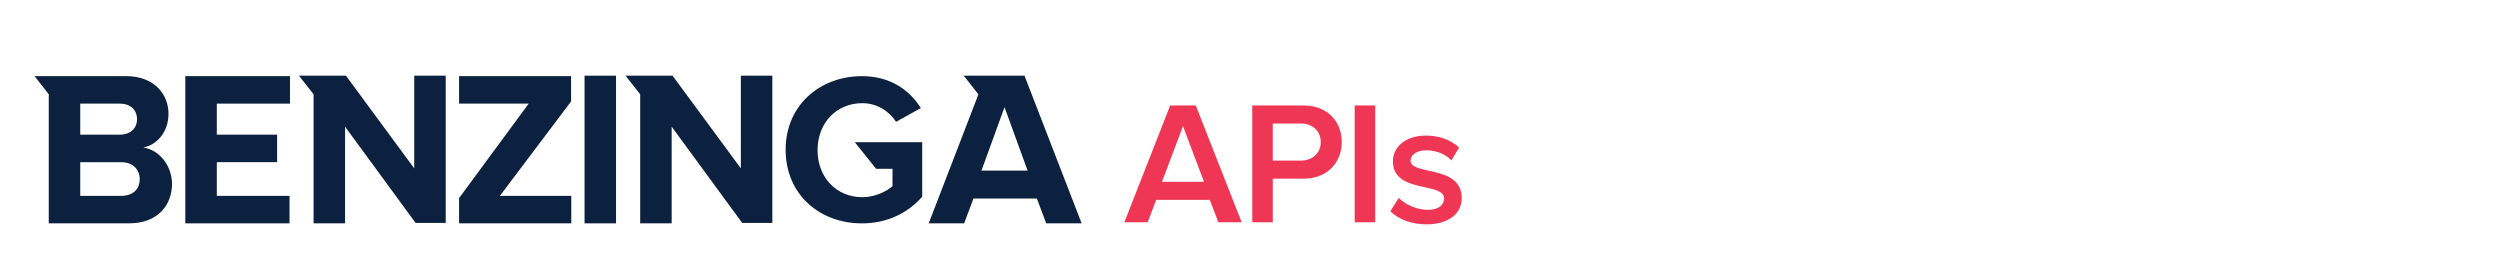
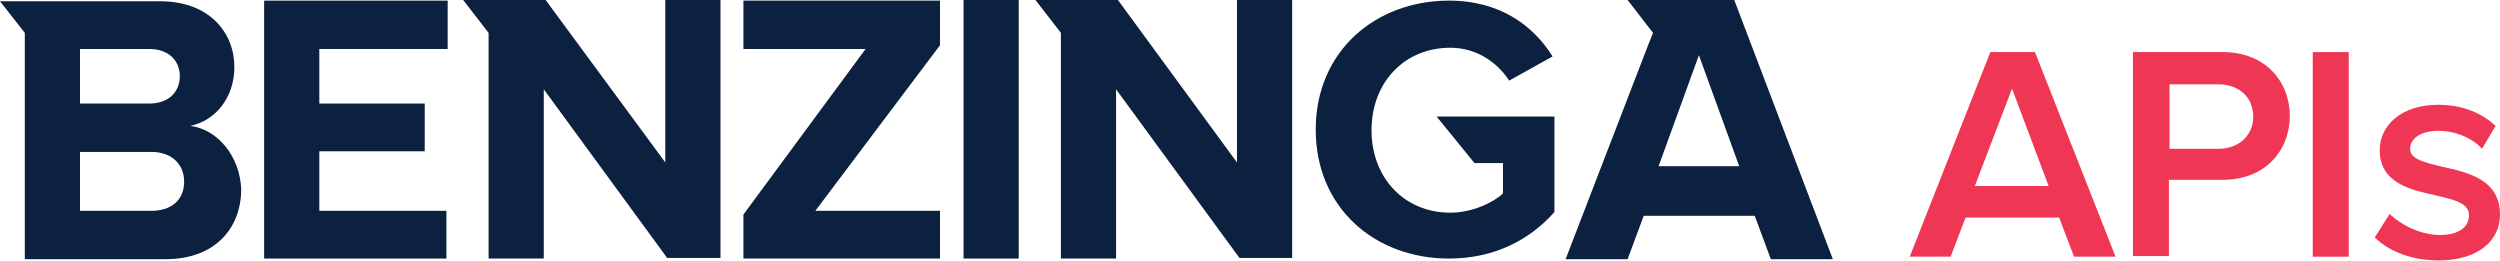
- <svg xmlns="http://www.w3.org/2000/svg" id="Layer_1" data-name="Layer 1" viewBox="0 0 2206.66 229.896" version="1.1" width="2013.1" height="209.73">
-   <defs id="defs826">
-     <style id="style824">.cls-1{fill:#0c213f;}.cls-2{fill:#ef3755;}</style>
-   </defs>
-   <polygon class="cls-1" points="257.04,39.4 360.24,39.4 360.24,0.63 212.62,0.63 212.62,208.29 359.62,208.29 359.62,169.52 257.04,169.52 257.04,121.97 342.1,121.97 342.1,83.19 257.04,83.19 " id="polygon830" transform="matrix(0.6257642,0,0,0.6257642,30.52099,66.80471)" />
-   <polygon class="cls-1" points="537.41,207.66 579.94,207.66 579.94,0 535.52,0 535.52,130.72 439.19,0 372.9,0 393.54,26.27 393.54,208.29 437.94,208.29 437.94,71.93 " id="polygon832" transform="matrix(0.6257642,0,0,0.6257642,30.52099,66.80471)" />
-   <path class="cls-1" d="m 126.426,130.213 c 12.127,-2.347 22.302,-13.704 22.302,-29.749 0,-17.221 -12.515,-33.266 -37.546,-33.266 H 30.521 l 12.515,16.045 V 197.133 h 70.855 c 25.031,0 37.965,-15.644 37.965,-35.224 -0.394,-16.038 -11.351,-29.736 -25.431,-31.695 z M 70.833,91.46 h 34.843 c 9.386,0 15.262,5.482 15.262,13.698 0,8.216 -5.863,13.704 -15.262,13.704 H 70.833 Z M 106.864,172.884 H 70.833 v -29.736 h 36.032 c 10.575,0 16.445,6.658 16.445,14.874 -0.019,9.374 -6.283,14.862 -16.445,14.862 z" id="path834" style="stroke-width:0.626" />
-   <path class="cls-1" d="m 773.303,148.999 h 14.48 v 15.269 c -5.088,4.693 -15.644,9.781 -26.614,9.781 -23.097,0 -39.536,-17.603 -39.536,-41.482 0,-23.879 16.439,-41.501 39.536,-41.501 13.31,0 23.879,7.447 29.749,16.445 l 21.902,-12.134 c -9.386,-14.874 -25.831,-28.159 -52.057,-28.159 -36.795,0 -67.32,25.444 -67.32,64.973 0,39.53 30.137,64.973 67.32,64.973 22.709,0 40.712,-9.386 53.234,-23.491 v -48.159 h -59.491 z" id="path836" style="stroke-width:0.626" />
-   <polygon class="cls-1" points="998.1,207.66 1040.63,207.66 1040.63,0 996.22,0 996.22,130.72 899.89,0 833.59,0 854.23,26.27 854.23,208.29 898.64,208.29 898.64,71.93 " id="polygon838" transform="matrix(0.6257642,0,0,0.6257642,30.52099,66.80471)" />
-   <path class="cls-1" d="m 904.282,66.805 h -53.628 l 12.922,16.439 -2.347,6.258 -41.501,107.631 h 31.288 l 8.223,-21.902 h 55.975 l 8.223,21.902 h 31.288 z m -37.965,83.765 20.344,-55.981 20.356,55.981 h -40.675 z" id="path840" style="stroke-width:0.626" />
-   <rect class="cls-1" x="515.958" width="27.79" height="130.34" id="rect842" y="66.805" style="stroke-width:0.626" />
-   <polygon class="cls-1" points="756.76,36.28 756.76,0.63 598.78,0.63 598.78,39.4 696.98,39.4 598.78,172.64 598.78,208.29 757.04,208.29 757.04,169.52 656.33,169.52 " id="polygon844" transform="matrix(0.6257642,0,0,0.6257642,30.52099,66.80471)" />
-   <path class="cls-2" d="m 1075.403,196.194 -7.572,-19.787 h -47.301 l -7.559,19.787 H 992.414 L 1032.895,93.087 h 22.565 l 40.499,103.107 z m -31.226,-84.866 -18.548,49.16 h 37.095 z" id="path846" style="stroke-width:0.626" />
-   <path class="cls-2" d="M 1105.327,196.194 V 93.087 h 45.312 c 21.639,0 33.697,14.843 33.697,32.308 0,17.465 -12.215,32.308 -33.697,32.308 h -27.208 v 38.491 z m 60.443,-70.799 c 0,-9.893 -7.421,-16.383 -17.622,-16.383 h -24.736 v 32.771 h 24.724 c 10.213,0 17.634,-6.495 17.634,-16.389 z" id="path848" style="stroke-width:0.626" />
-   <path class="cls-2" d="M 1195.738,196.194 V 93.087 h 18.103 V 196.194 Z" id="path850" style="stroke-width:0.626" />
-   <path class="cls-2" d="m 1227.176,186.457 7.421,-11.752 c 5.256,5.413 15.613,10.513 25.35,10.513 9.737,0 14.687,-4.174 14.687,-10.05 0,-6.183 -7.885,-7.885 -17.008,-9.893 -12.828,-2.778 -28.159,-6.183 -28.159,-22.878 0,-12.209 10.507,-22.721 29.367,-22.721 12.678,0 22.258,4.48 29.061,10.513 l -6.802,11.439 c -4.481,-5.1 -12.828,-8.967 -22.102,-8.967 -8.504,0 -13.911,3.867 -13.911,9.124 0,5.407 7.415,6.952 16.226,8.961 12.985,2.785 28.91,6.495 28.91,24.117 0,13.141 -10.976,23.153 -31.075,23.153 -12.64,0.031 -24.236,-3.986 -31.964,-11.558 z" id="path852" style="stroke-width:0.626" />
+ <svg xmlns="http://www.w3.org/2000/svg" version="1.1" id="Layer_1" x="0px" y="0px" viewBox="0 0 403.2 42" style="enable-background:new 0 0 403.2 42;" xml:space="preserve">
+   <style type="text/css">
+ 	.st0{fill:#0C213F;}
+ 	.st1{fill:#EF3755;}
+ </style>
+   <g>
+     <polygon class="st0" points="42.6,41.7 72,41.7 72,34 51.5,34 51.5,24.4 68.5,24.4 68.5,16.7 51.5,16.7 51.5,7.9 72.2,7.9    72.2,0.1 42.6,0.1  " />
+     <polygon class="st0" points="107.3,26.2 88,0 74.7,0 78.8,5.3 78.8,41.7 87.7,41.7 87.7,14.4 107.6,41.6 116.2,41.6 116.2,0    107.3,0  " />
+     <path class="st0" d="M30.7,20.3c3.9-0.8,7.1-4.4,7.1-9.5c0-5.5-4-10.6-12-10.6H0l4,5.1v36.5h22.7c8,0,12.2-5,12.2-11.3   C38.7,25.3,35.2,20.9,30.7,20.3z M12.9,7.9h11.2c3,0,4.9,1.8,4.9,4.4s-1.9,4.4-4.9,4.4H12.9V7.9z M24.4,34H12.9v-9.5h11.5   c3.4,0,5.3,2.1,5.3,4.8C29.7,32.2,27.7,34,24.4,34z" />
+     <path class="st0" d="M237.8,26.3h4.6v4.9c-1.6,1.5-5,3.1-8.5,3.1c-7.4,0-12.7-5.6-12.7-13.3s5.3-13.3,12.7-13.3   c4.3,0,7.6,2.4,9.5,5.3l7-3.9c-3-4.8-8.3-9-16.7-9c-11.8,0-21.5,8.1-21.5,20.8s9.6,20.8,21.5,20.8c7.3,0,13-3,17-7.5V18.8h-19   L237.8,26.3z" />
+     <polygon class="st0" points="199.5,26.2 180.3,0 167,0 171.1,5.3 171.1,41.7 180,41.7 180,14.4 199.9,41.6 208.4,41.6 208.4,0    199.5,0  " />
+     <path class="st0" d="M279.7,0h-17.2l4.1,5.3l-0.8,2l-13.3,34.5h10l2.6-7h17.9l2.6,7h10L279.7,0z M267.5,26.8L274,8.9l6.5,17.9   H267.5L267.5,26.8z" />
+     <rect x="155.4" class="st0" width="8.9" height="41.7" />
+     <polygon class="st0" points="151.6,7.3 151.6,0.1 119.9,0.1 119.9,7.9 139.6,7.9 119.9,34.6 119.9,41.7 151.6,41.7 151.6,34    131.5,34  " />
+     <path class="st1" d="M334.5,41.4l-2.4-6.3h-15.1l-2.4,6.3h-6.6l13-33h7.2l13,33H334.5z M324.5,14.3L318.5,30h11.9L324.5,14.3z" />
+     <path class="st1" d="M344,41.4v-33h14.5c6.9,0,10.8,4.8,10.8,10.3s-3.9,10.3-10.8,10.3h-8.7v12.3H344z M363.4,18.8   c0-3.2-2.4-5.2-5.6-5.2h-7.9V24h7.9C361,24,363.4,21.9,363.4,18.8L363.4,18.8z" />
+     <path class="st1" d="M373,41.4v-33h5.8v33H373z" />
+     <path class="st1" d="M383,38.3l2.4-3.8c1.7,1.7,5,3.4,8.1,3.4s4.7-1.3,4.7-3.2c0-2-2.5-2.5-5.4-3.2c-4.1-0.9-9-2-9-7.3   c0-3.9,3.4-7.3,9.4-7.3c4.1,0,7.1,1.4,9.3,3.4l-2.2,3.7c-1.4-1.6-4.1-2.9-7.1-2.9c-2.7,0-4.5,1.2-4.5,2.9c0,1.7,2.4,2.2,5.2,2.9   c4.2,0.9,9.3,2.1,9.3,7.7c0,4.2-3.5,7.4-9.9,7.4C389.2,42,385.5,40.7,383,38.3z" />
+   </g>
</svg>
